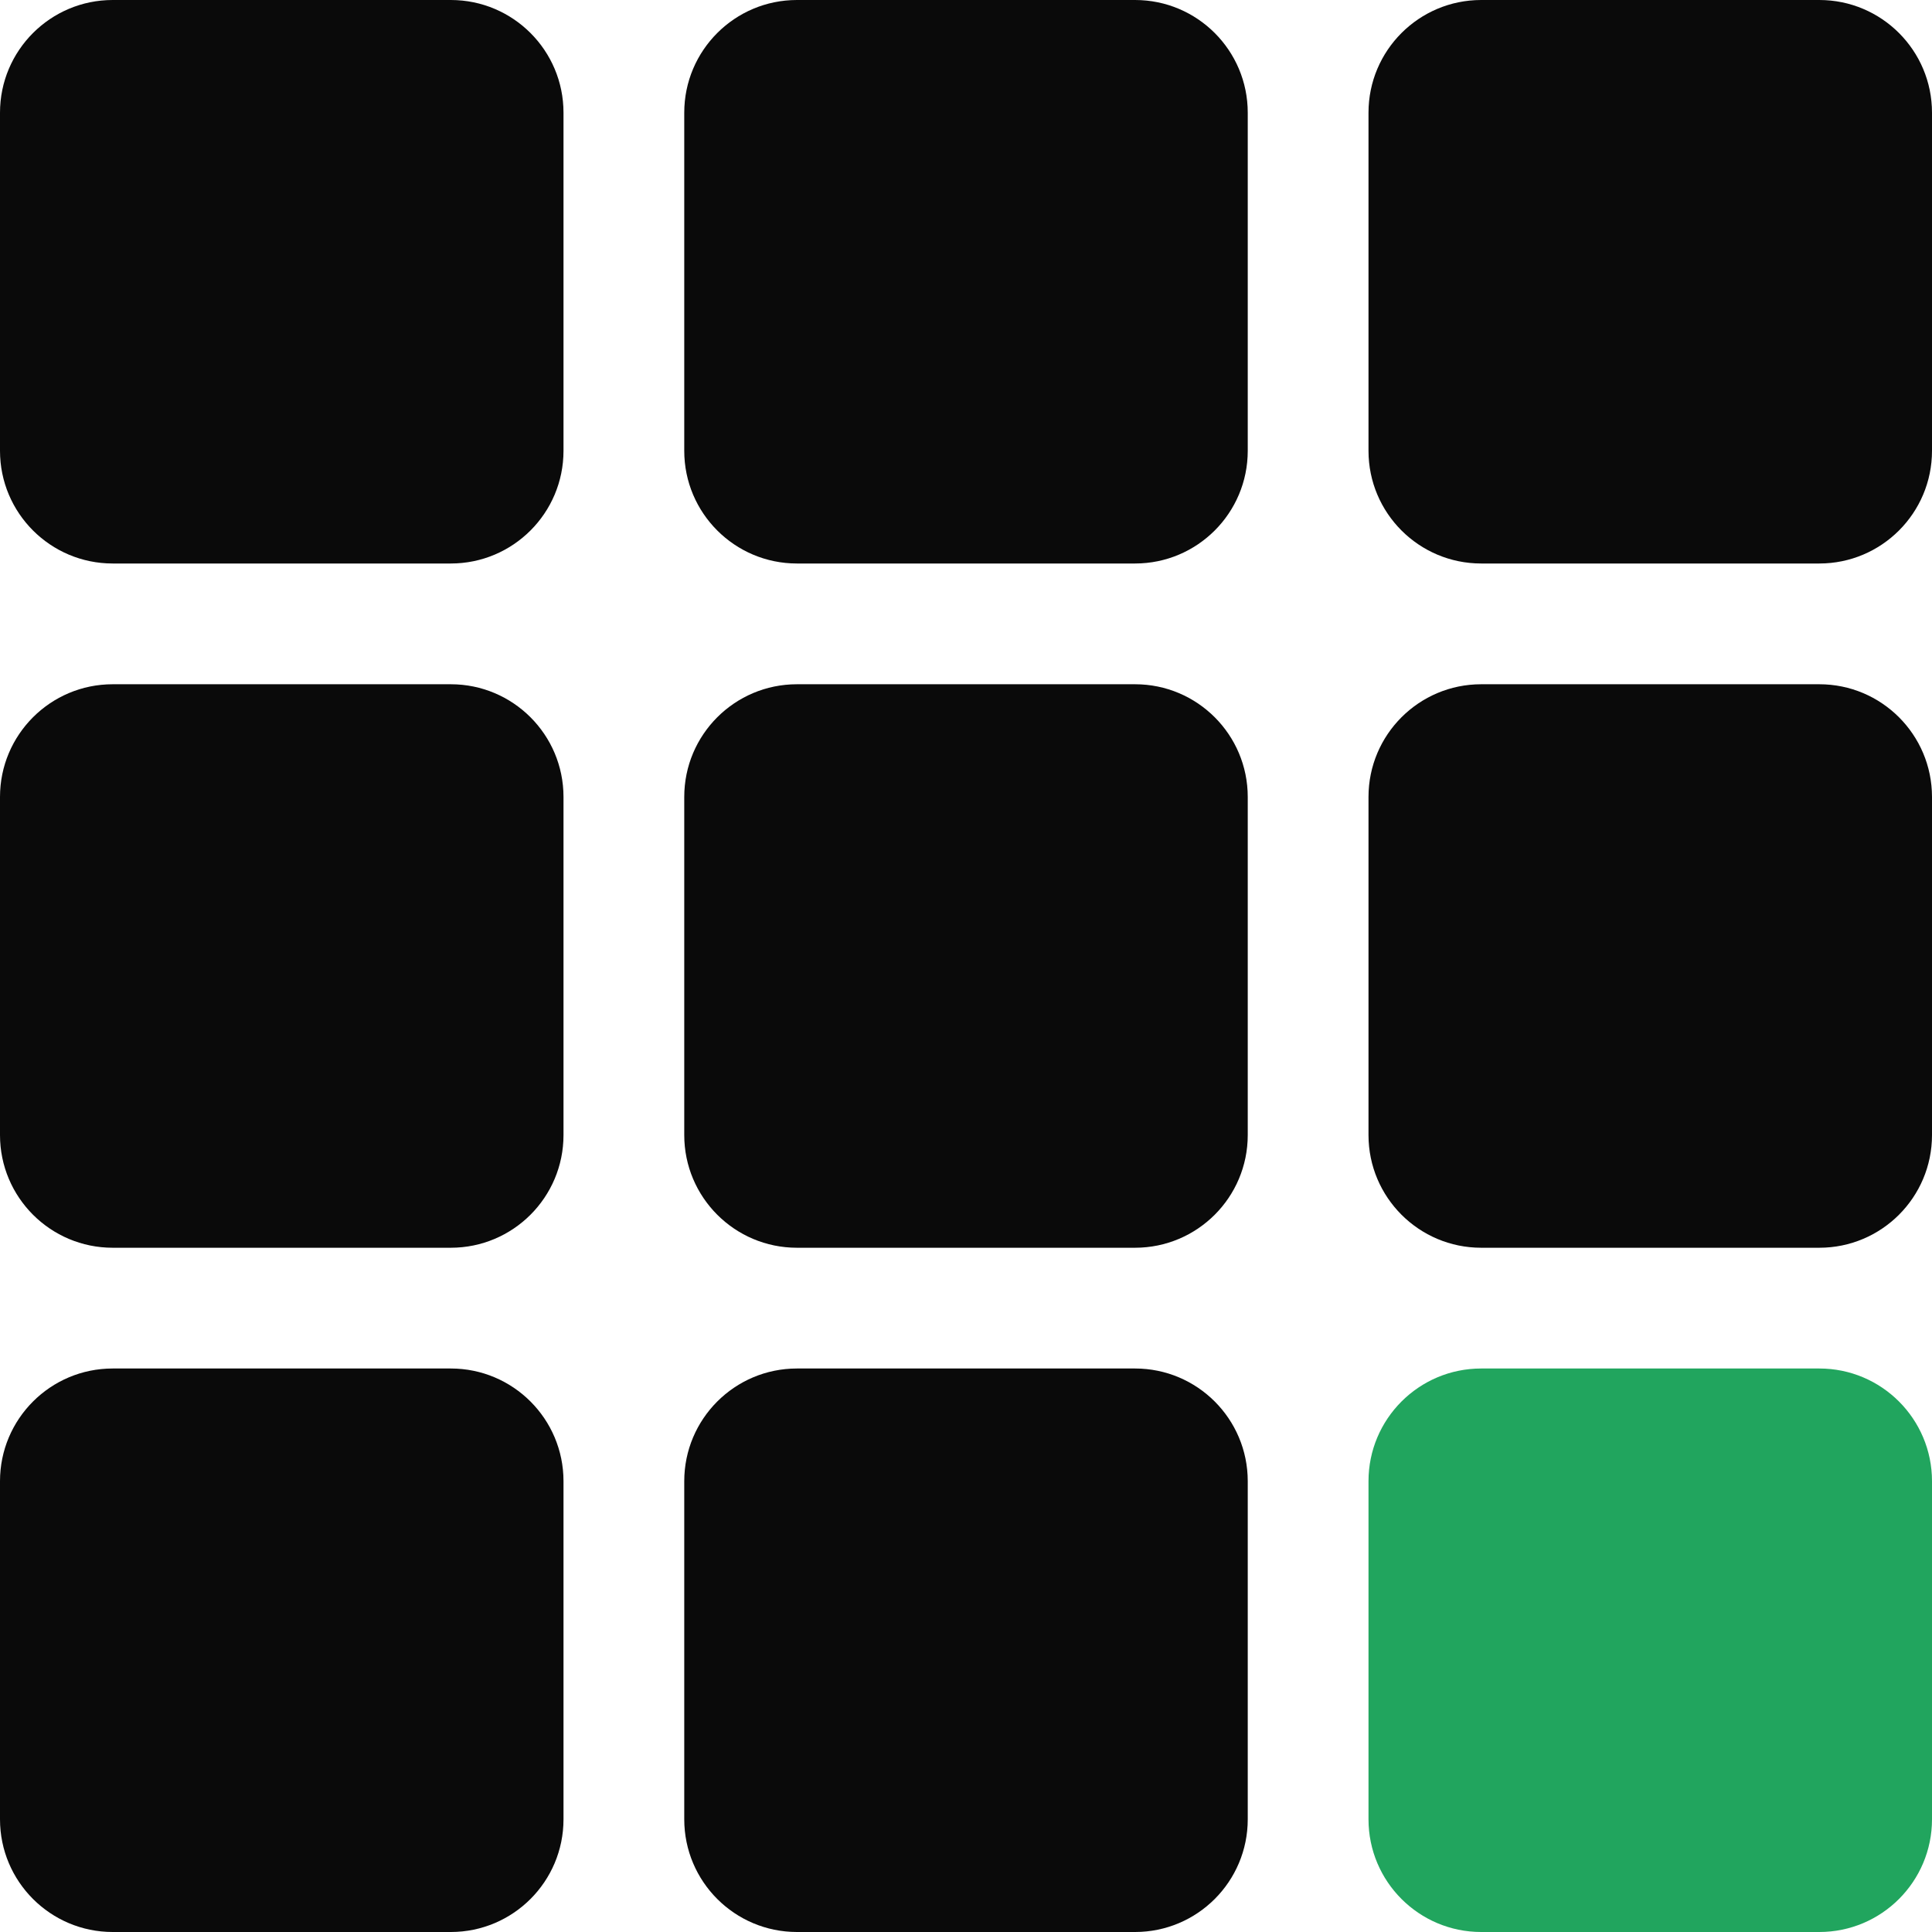
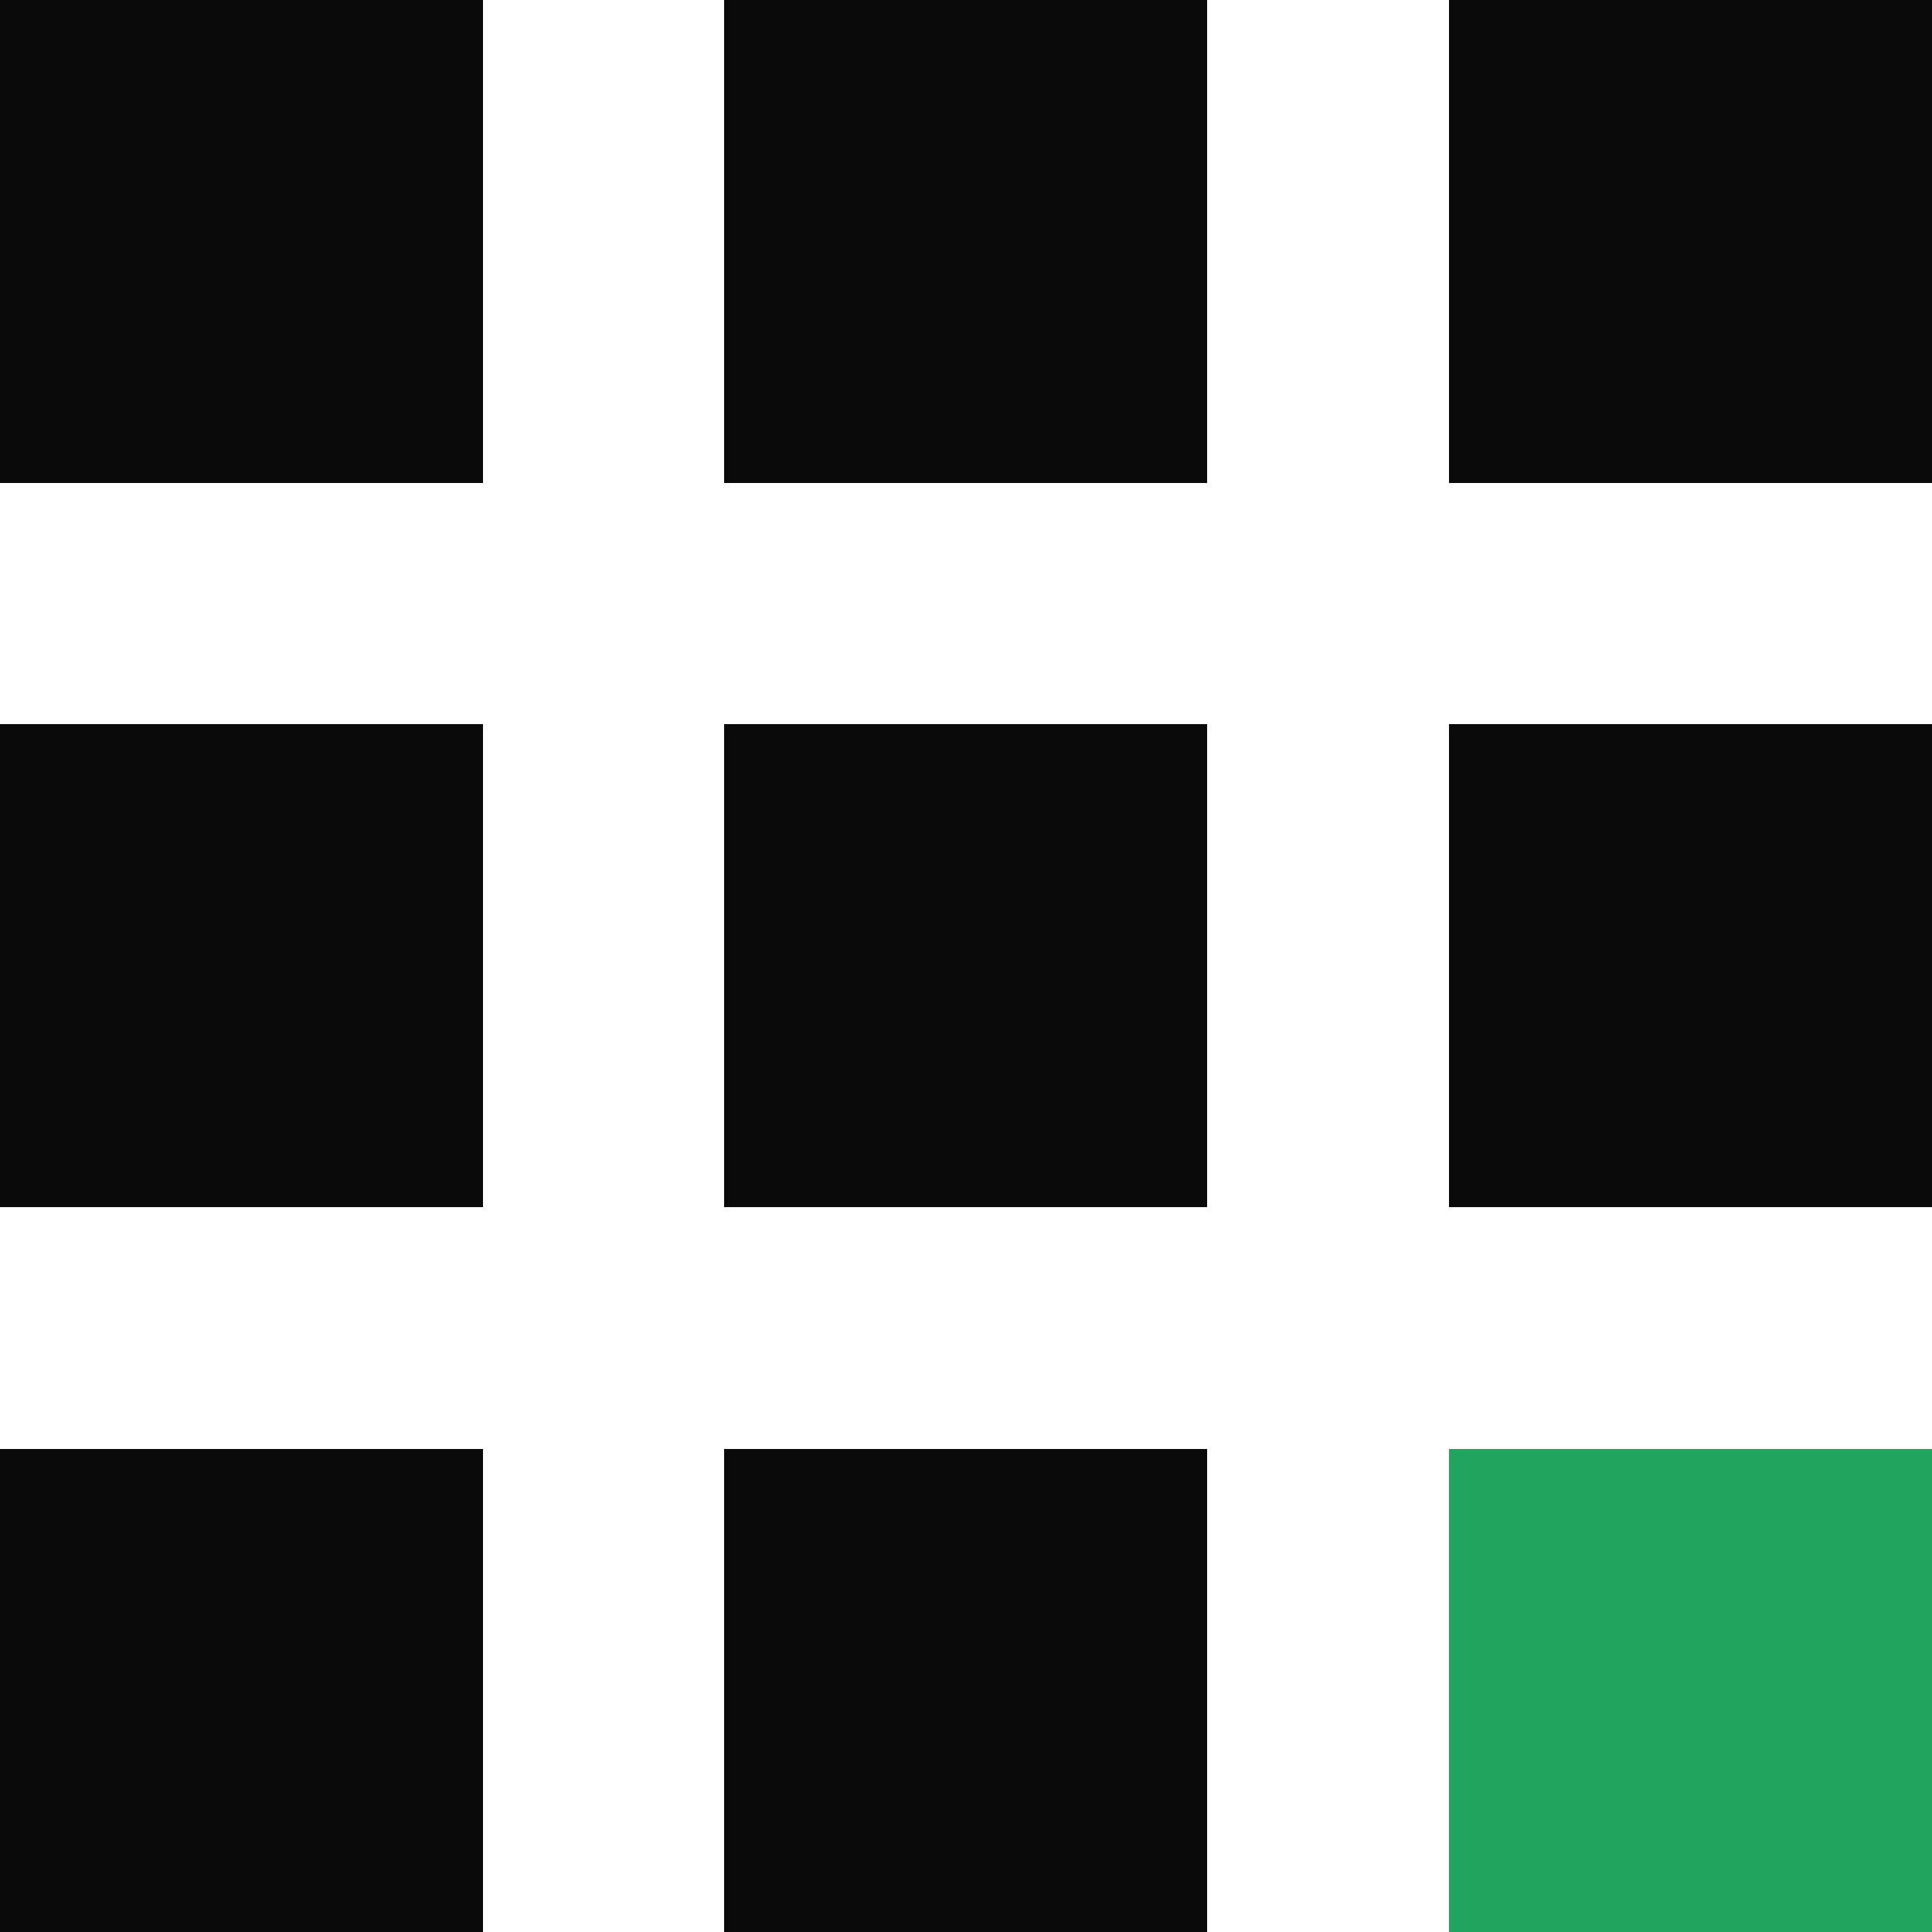
- <svg xmlns="http://www.w3.org/2000/svg" viewBox="0 0 24 24" width="32" height="32">
-   <rect x="0" y="0" width="7" height="7" rx="1.4" fill="#0a0a0a" />
-   <rect x="8.5" y="0" width="7" height="7" rx="1.4" fill="#0a0a0a" />
-   <rect x="17" y="0" width="7" height="7" rx="1.4" fill="#0a0a0a" />
-   <rect x="0" y="8.5" width="7" height="7" rx="1.4" fill="#0a0a0a" />
-   <rect x="8.5" y="8.5" width="7" height="7" rx="1.4" fill="#0a0a0a" />
-   <rect x="17" y="8.5" width="7" height="7" rx="1.4" fill="#0a0a0a" />
-   <rect x="0" y="17" width="7" height="7" rx="1.4" fill="#0a0a0a" />
-   <rect x="8.5" y="17" width="7" height="7" rx="1.4" fill="#0a0a0a" />
-   <rect x="17" y="17" width="7" height="7" rx="1.4" fill="#21a55e" />
+ <svg xmlns="http://www.w3.org/2000/svg" viewBox="0 0 16 16" width="32" height="32" shape-rendering="crispEdges">
+   <rect x="0" y="0" width="4" height="4" fill="#0a0a0a" />
+   <rect x="6" y="0" width="4" height="4" fill="#0a0a0a" />
+   <rect x="12" y="0" width="4" height="4" fill="#0a0a0a" />
+   <rect x="0" y="6" width="4" height="4" fill="#0a0a0a" />
+   <rect x="6" y="6" width="4" height="4" fill="#0a0a0a" />
+   <rect x="12" y="6" width="4" height="4" fill="#0a0a0a" />
+   <rect x="0" y="12" width="4" height="4" fill="#0a0a0a" />
+   <rect x="6" y="12" width="4" height="4" fill="#0a0a0a" />
+   <rect x="12" y="12" width="4" height="4" fill="#21a55e" />
</svg>
